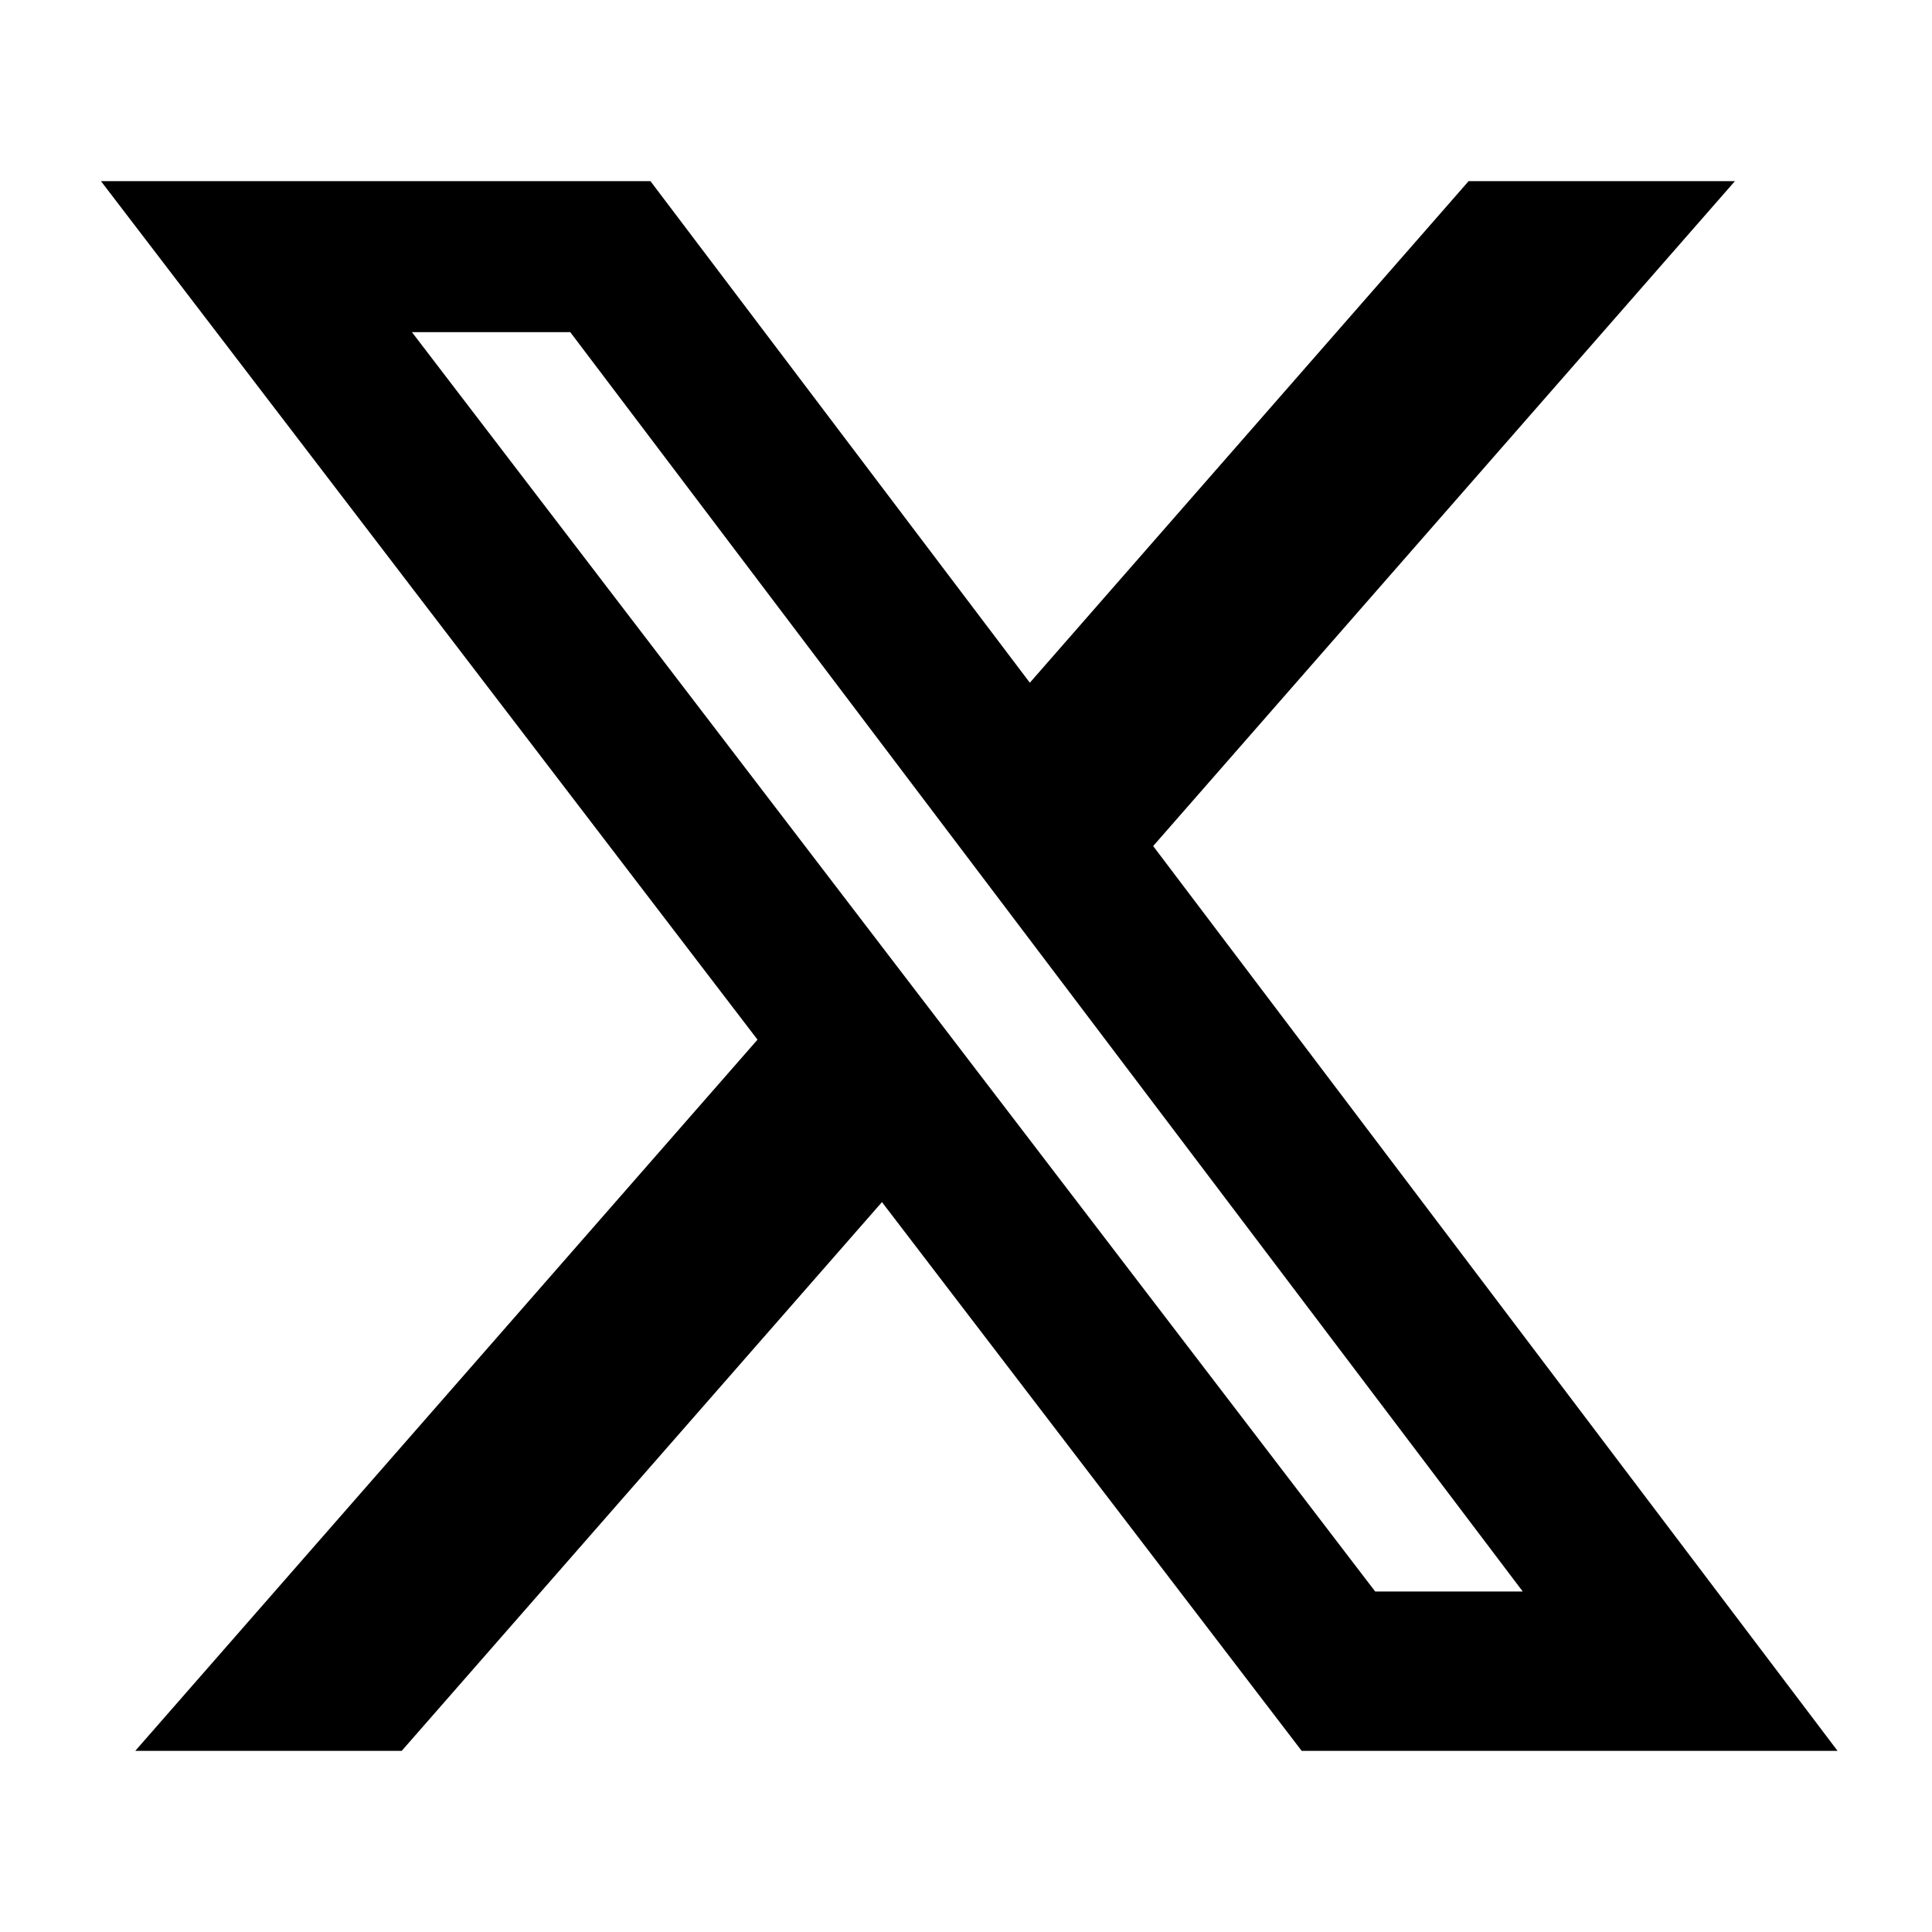
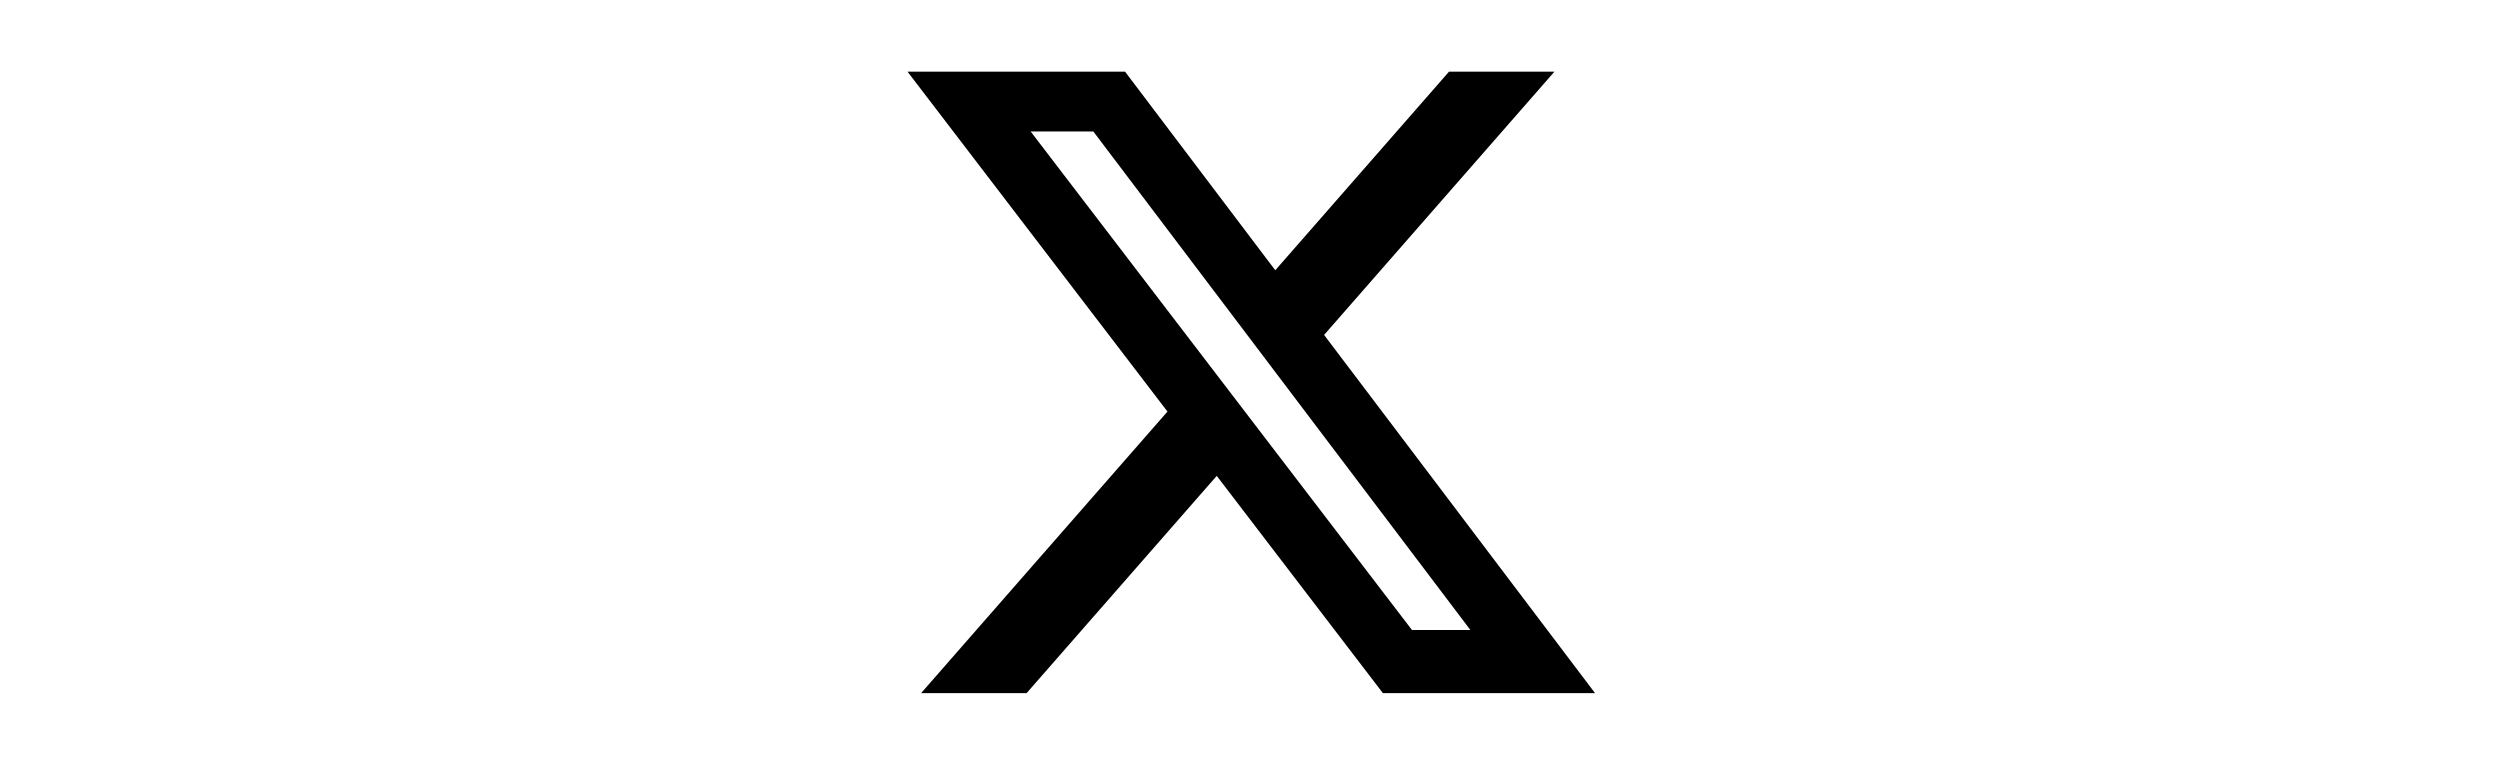
- <svg xmlns="http://www.w3.org/2000/svg" viewBox="0 0 24 24" aria-hidden="true" class="r-18jsvk2 r-4qtqp9 r-yyyyoo r-16y2uox r-8kz0gk r-dnmrzs r-bnwqim r-1plcrui r-lrvibr r-lrsllp">
+ <svg xmlns="http://www.w3.org/2000/svg" width="130.751px" height="40px" viewBox="0 0 24 24" aria-hidden="true" class="r-18jsvk2 r-4qtqp9 r-yyyyoo r-16y2uox r-8kz0gk r-dnmrzs r-bnwqim r-1plcrui r-lrvibr r-lrsllp">
  <g>
    <path d="M18.244 2.25h3.308l-7.227 8.26 8.502 11.24H16.17l-5.214-6.817L4.99 21.75H1.68l7.73-8.835L1.254          2.25H8.08l4.713 6.231zm-1.161 17.52h1.833L7.084 4.126H5.117z">
        </path>
  </g>
</svg>
